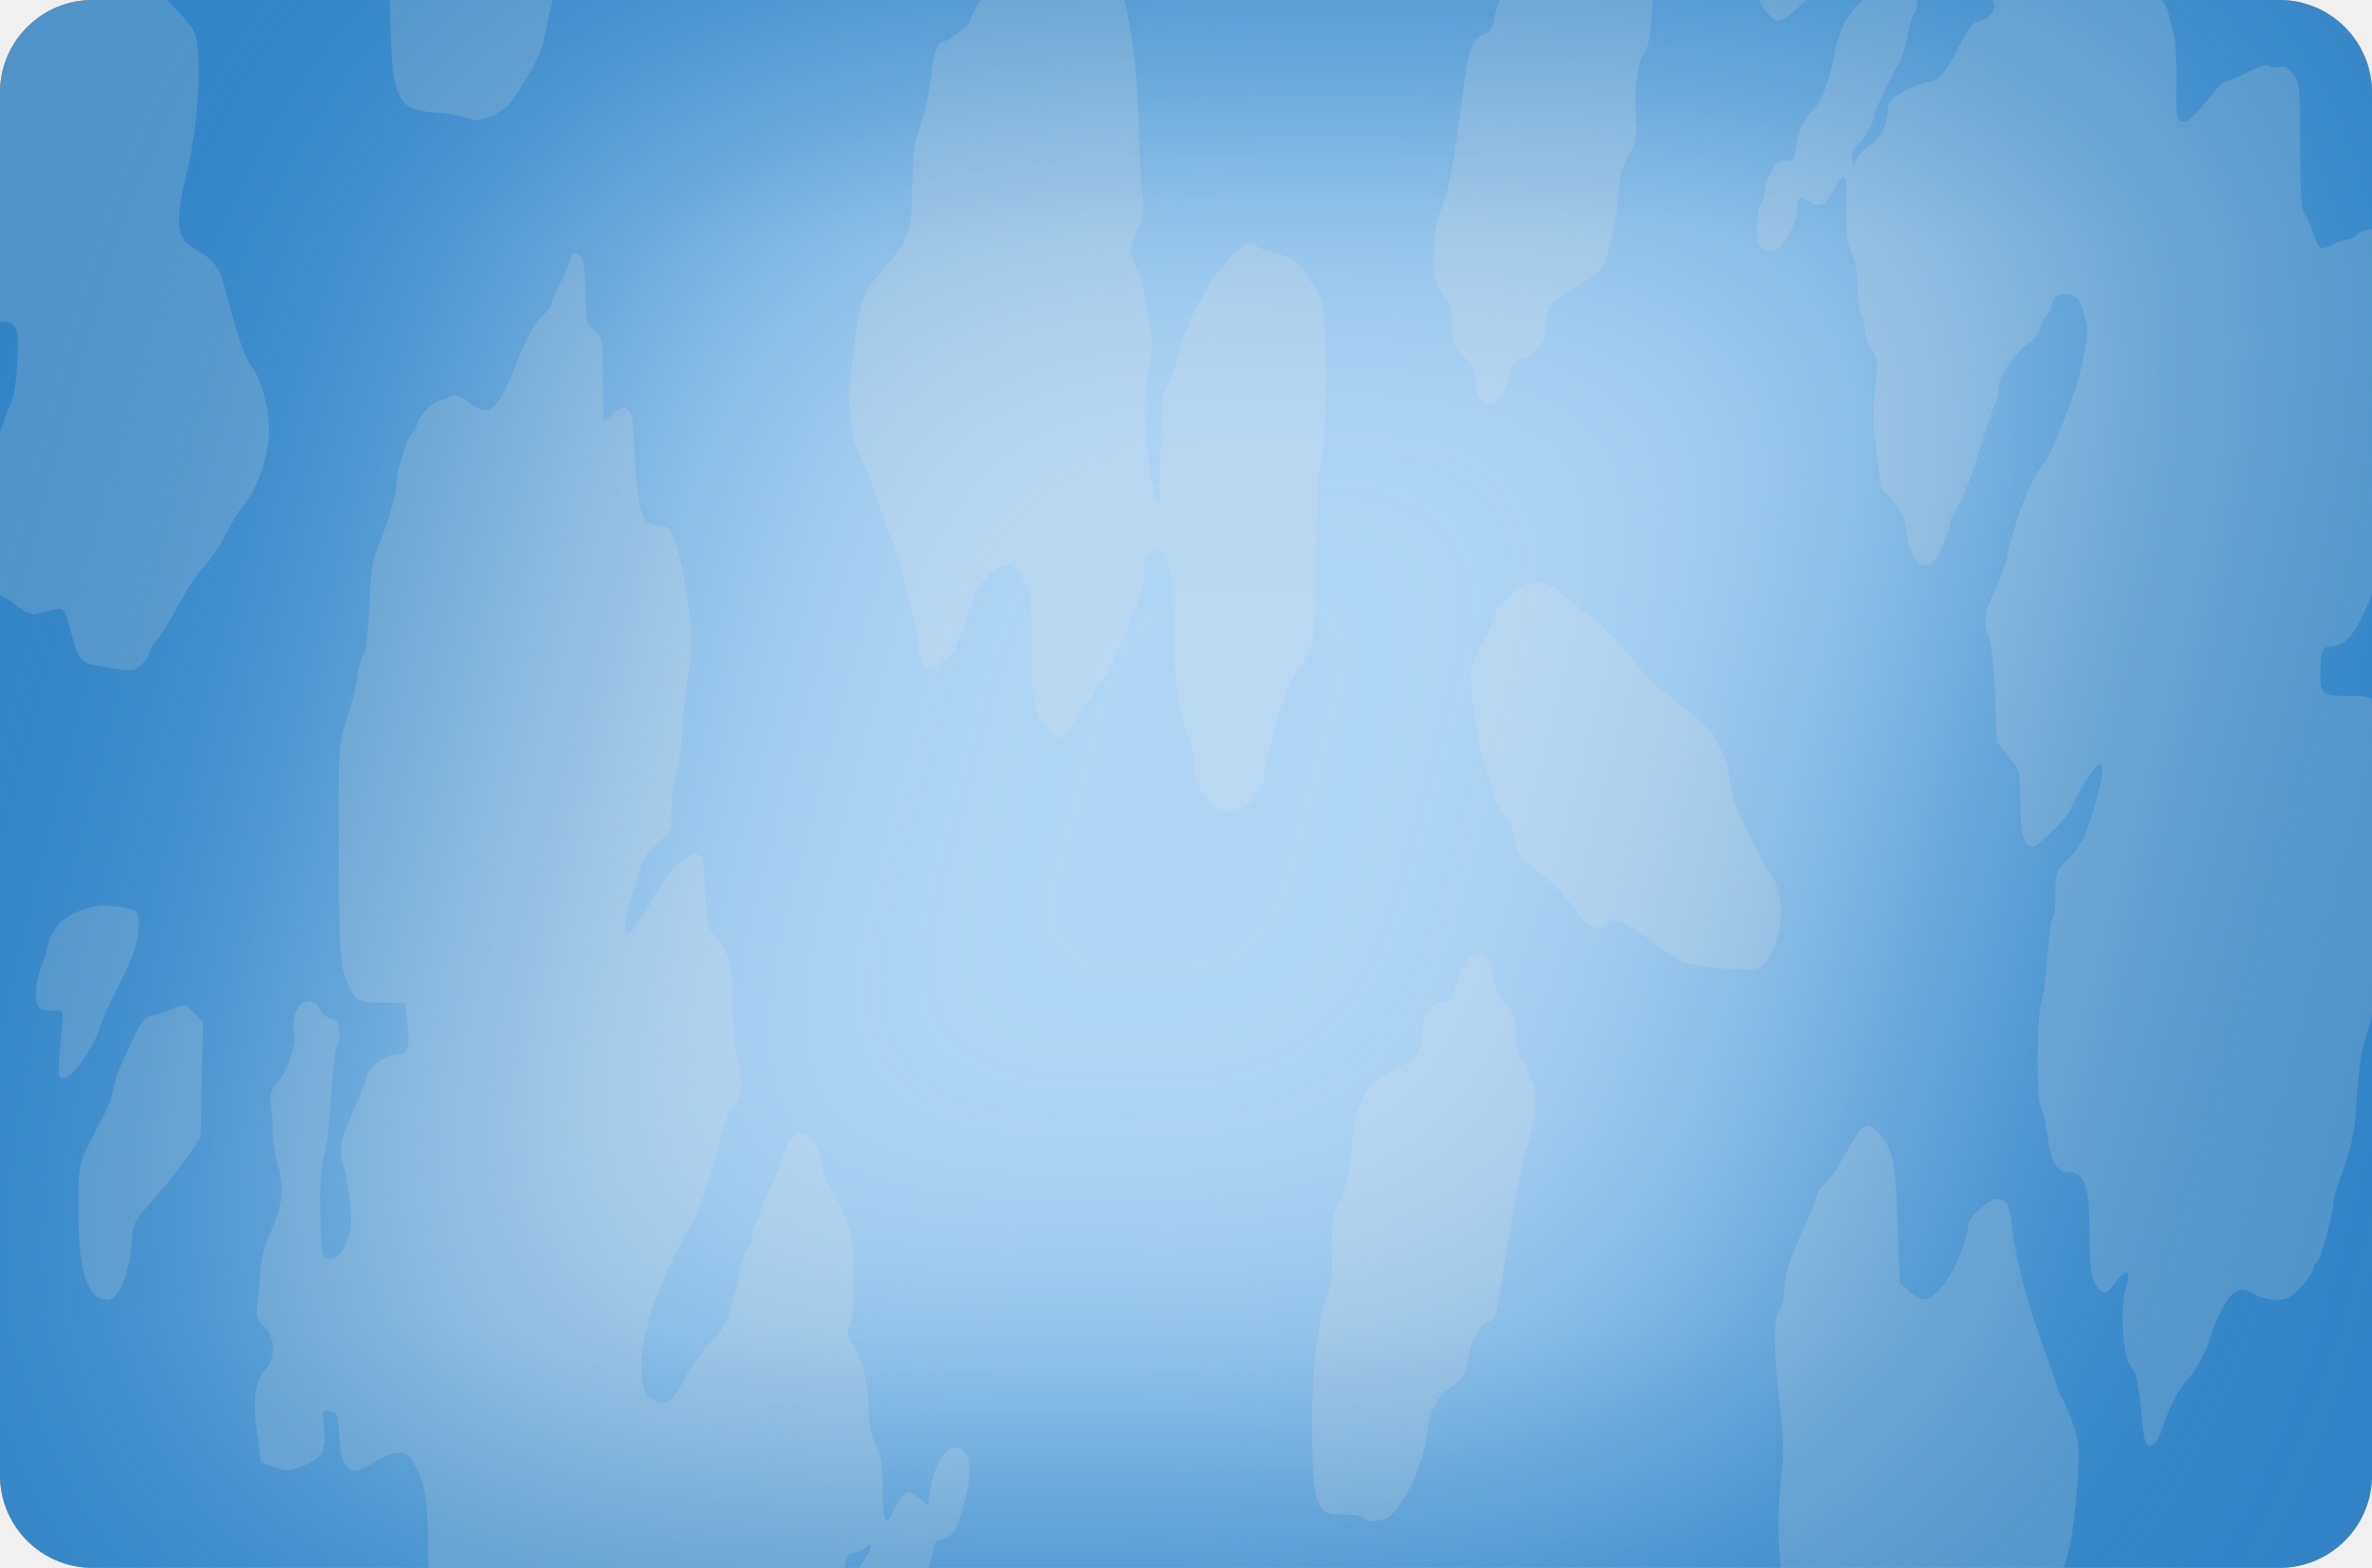
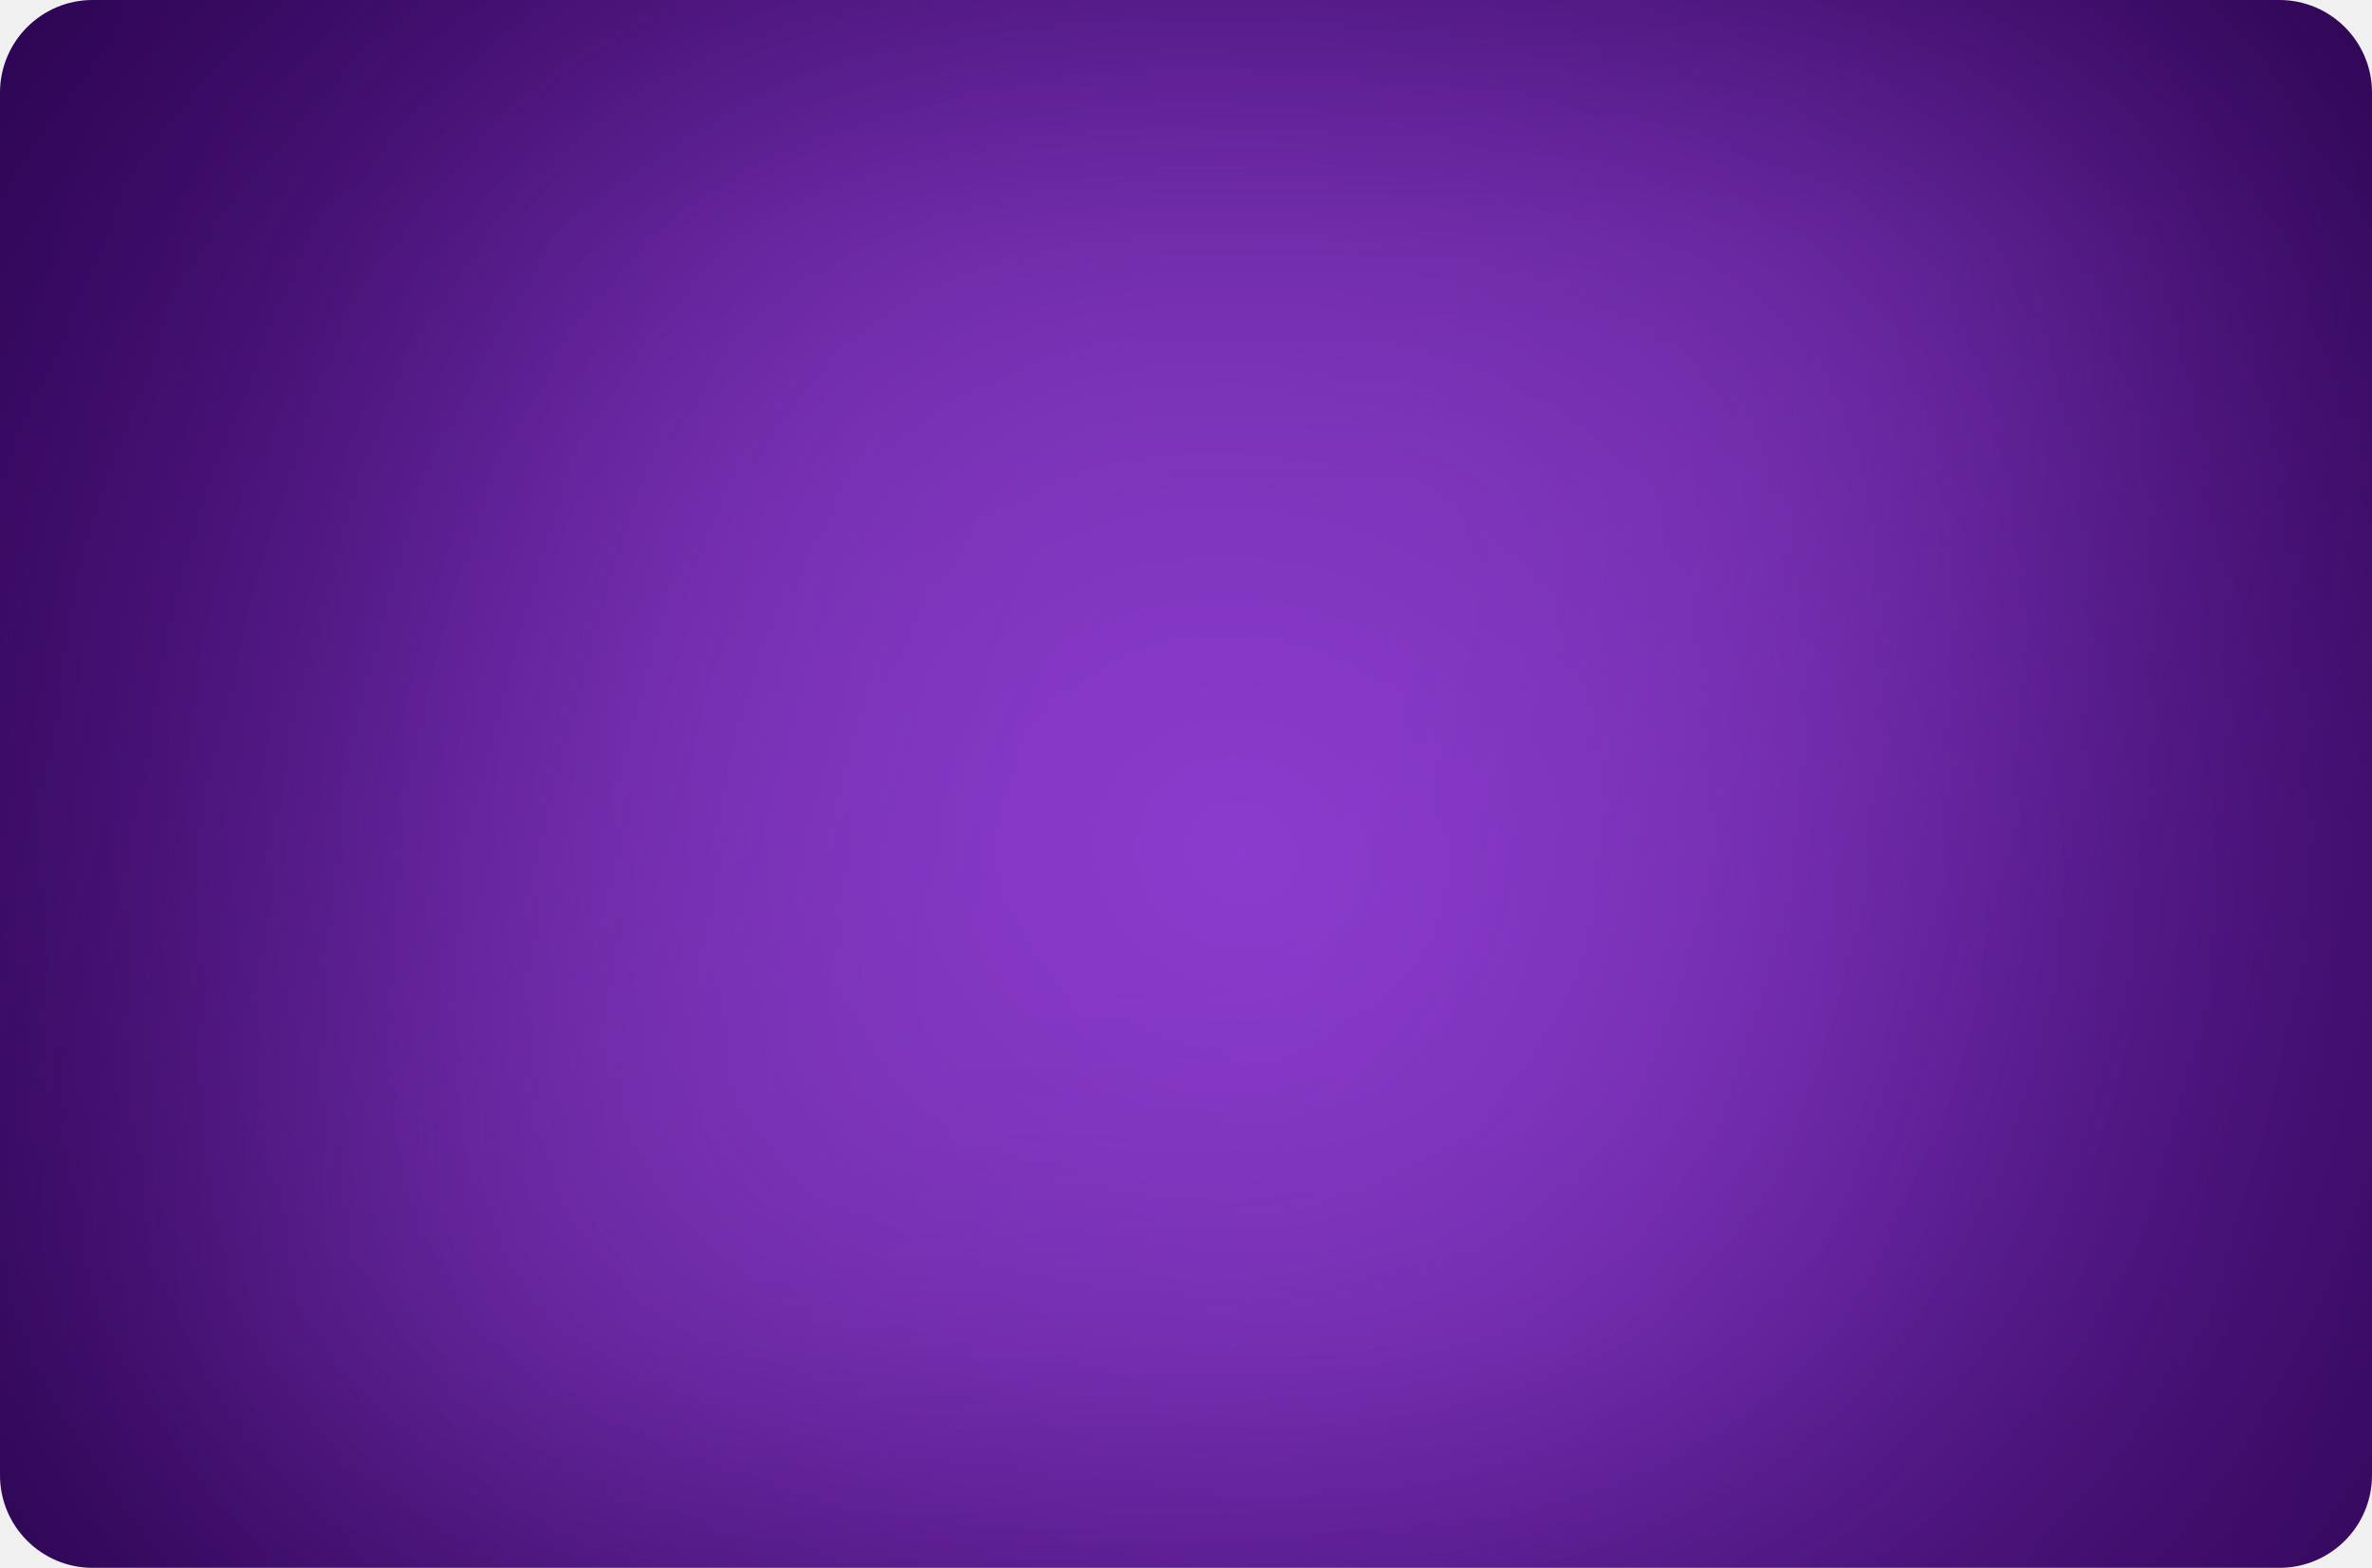
<svg xmlns="http://www.w3.org/2000/svg" width="1024" height="677" viewBox="0 0 1024 677" fill="none">
-   <g clip-path="url(#clip0_2267_394)">
-     <rect width="1024" height="677" rx="40" fill="url(#paint0_radial_2267_394)" />
-     <rect width="1024" height="677" rx="40" fill="#3284C6" />
-     <g filter="url(#filter0_f_2267_394)">
-       <rect x="331.271" y="-158.602" width="615.635" height="892.798" transform="rotate(15 331.271 -158.602)" fill="#AED5F5" />
-     </g>
-     <g opacity="0.15" clip-path="url(#clip1_2267_394)">
-       <path d="M234.779 -194.249C232.609 -181.79 232.753 -181.935 213.947 -172.518C203.386 -167.158 202.084 -165.999 198.323 -158.9C195.574 -153.685 193.838 -147.021 192.825 -139.343C190.511 -120.654 188.919 -114.28 184.869 -107.761C181.107 -101.966 180.963 -100.517 180.818 -82.698C180.673 -65.313 180.384 -63.285 176.912 -57.2C174.163 -52.275 172.861 -47.349 172.138 -38.367C171.559 -31.703 170.547 -25.618 169.823 -24.894C167.364 -22.431 168.087 27.26 170.547 36.097C173.44 45.803 176.478 47.832 189.353 48.701C194.995 49.136 200.782 50.294 202.373 51.164C206.279 53.627 217.853 48.701 221.325 43.051C222.771 40.878 226.099 35.518 228.703 31.316C231.451 27.115 234.2 20.596 234.923 16.829C239.263 -6.061 241.289 -10.262 252.573 -17.216C258.504 -21.127 259.083 -21.997 262.265 -33.586C265.448 -44.886 266.027 -46.045 269.788 -46.77C276.877 -48.218 279.77 -52.709 281.217 -65.893C281.94 -72.412 282.953 -78.352 283.531 -79.221C283.965 -80.09 284.833 -84.147 285.557 -88.203C289.173 -111.962 292.067 -125.58 295.105 -131.954C296.985 -136.011 299.155 -143.689 299.879 -149.049C300.602 -154.264 301.615 -159.19 302.049 -160.059C303.206 -161.798 298.287 -172.663 293.658 -178.893C290.765 -182.804 289.897 -185.702 289.897 -191.207C289.897 -206.128 291.777 -205.114 262.41 -205.114H236.804L234.779 -194.249Z" fill="#FAEADE" />
-       <path d="M807.37 -167.448C805.344 -165.854 801.583 -164.55 798.69 -164.55C793.192 -164.55 789.286 -161.508 782.342 -151.512C777.858 -144.848 773.662 -142.24 760.787 -137.749C751.962 -134.562 741.98 -124.856 740.678 -117.902C739.666 -112.831 735.76 -99.068 733.879 -94.288C728.092 -79.076 726.646 -65.748 730.407 -60.822C731.709 -59.084 732.577 -54.448 732.577 -47.204C732.577 -34.89 733.156 -33.586 738.653 -32.138C741.112 -31.558 743.572 -29.385 745.018 -26.777C747.188 -22.286 748.201 -22.141 754.711 -24.749C756.881 -25.618 757.17 -24.749 757.17 -15.622C757.17 -4.322 758.762 1.183 763.246 5.964C767.442 10.455 768.744 10.165 775.832 3.501C779.16 0.314 783.21 -2.294 784.802 -2.294C790.878 -2.294 798.979 -8.524 802.451 -16.057C808.238 -28.371 809.684 -33.007 810.697 -45.031C811.71 -55.462 816.484 -77.048 818.654 -80.67C819.232 -81.394 820.1 -85.016 820.824 -88.927C824.006 -106.167 825.598 -111.093 831.963 -123.986C838.762 -137.459 838.762 -138.039 838.473 -149.918C838.039 -161.943 836.014 -167.593 831.24 -169.621C828.491 -170.635 824.006 -168.027 822.994 -164.55C821.836 -160.929 816.484 -160.639 816.484 -164.261C816.484 -166.868 813.88 -170.345 811.999 -170.345C811.565 -170.345 809.395 -169.041 807.37 -167.448Z" fill="#FAEADE" />
-       <path d="M50.329 -137.894C48.449 -136.445 46.713 -136.3 43.675 -137.314C41.36 -138.184 36.875 -138.329 33.403 -137.894C30.076 -137.314 24.145 -136.735 20.239 -136.445C15.754 -136.156 12.427 -134.997 11.414 -133.548C10.401 -132.244 7.797 -131.23 5.483 -131.23C-0.015 -131.23 -5.801 -127.898 -17.664 -118.191C-33.143 -105.298 -37.049 -101.241 -37.049 -98.199C-37.049 -96.461 -37.628 -94.722 -38.496 -94.288C-39.364 -93.853 -39.943 -91.39 -39.943 -89.072C-39.943 -84.436 -45.006 -73.281 -47.176 -73.281C-49.057 -73.281 -49.78 -69.949 -51.516 -54.448C-52.818 -42.568 -53.686 -40.105 -57.158 -36.339C-64.102 -28.805 -65.983 -24.459 -66.995 -13.594C-67.429 -7.799 -69.31 0.314 -71.191 4.37C-74.518 12.048 -74.663 18.278 -72.059 33.055C-70.757 40.009 -70.033 40.878 -62.655 44.934C-59.473 46.673 -58.749 47.977 -58.749 52.757C-58.749 55.8 -59.473 58.842 -60.196 59.276C-60.919 59.711 -61.643 61.305 -61.643 62.754C-61.643 64.202 -62.945 67.1 -64.536 69.128C-68.731 74.343 -68.153 79.704 -63.089 84.919C-60.051 87.816 -58.749 90.569 -58.749 93.756C-58.749 99.406 -57.303 101.724 -52.818 104.042C-50.359 105.201 -49.057 107.374 -48.623 110.851C-47.465 118.819 -36.326 132.437 -30.829 132.437C-28.948 132.437 -25.187 134.175 -22.438 136.203C-17.953 139.68 -16.651 139.825 -7.103 139.246C7.942 138.087 8.376 138.666 7.508 156.486C6.929 165.612 5.917 172.421 4.325 175.174C3.023 177.492 2.011 180.244 2.011 181.114C2.011 181.838 0.564 185.46 -1.172 189.082C-3.921 194.442 -4.499 198.933 -5.223 216.897C-5.801 230.225 -6.814 238.918 -7.827 239.932C-10.72 242.829 -9.852 250.507 -6.235 253.839C-4.355 255.578 -1.895 257.027 -0.593 257.027C0.564 257.027 4.181 259.055 7.219 261.518C10.98 264.415 13.729 265.574 15.754 264.994C17.345 264.56 20.673 263.835 23.132 263.256C27.761 262.532 27.761 262.532 30.076 270.934C34.561 287.015 33.837 286.291 49.751 288.753C56.839 289.912 58.141 289.768 61.035 287.015C62.771 285.421 64.217 283.248 64.217 282.234C64.217 281.22 65.809 278.468 67.834 276.15C69.859 273.832 73.331 268.182 75.791 263.546C80.42 254.853 85.339 247.03 87.943 244.712C90.691 242.25 95.465 234.861 98.937 228.052C100.673 224.43 103.567 219.939 105.303 217.911C110.366 212.261 115.14 199.368 116.008 189.371C116.876 178.651 113.404 164.453 108.341 157.789C105.447 154.023 101.975 143.447 96.189 121.137C94.597 115.487 91.125 111.286 85.628 108.388C75.791 103.318 75.067 97.668 81.143 72.315C86.062 51.453 87.364 20.741 83.603 13.352C82.301 10.745 75.646 3.066 68.702 -3.598L56.261 -15.767L55.827 -26.053C55.248 -37.643 57.852 -43.872 67.111 -54.013C79.841 -67.631 85.917 -82.408 85.917 -99.068C85.917 -108.34 85.194 -111.382 82.301 -116.598C80.275 -119.93 78.684 -123.986 78.684 -125.435C78.684 -126.884 75.935 -130.216 72.608 -132.968C65.375 -138.763 54.814 -141.081 50.329 -137.894Z" fill="#FAEADE" />
-       <path d="M907.624 -85.595C905.598 -84.436 902.705 -82.988 901.114 -82.118C897.208 -80.38 892.723 -75.599 884.911 -65.313C876.81 -54.593 874.206 -49.377 873.627 -43.727C872.036 -28.081 869.577 -18.665 865.96 -14.174C858.148 -4.322 858.148 -4.467 860.029 -0.266C861.475 2.921 861.331 3.935 859.161 6.398C857.714 7.992 855.399 9.296 853.953 9.296C852.072 9.296 849.757 12.193 846.719 18.278C840.354 30.881 836.737 35.373 832.976 35.373C831.24 35.373 826.466 37.111 822.415 39.139C817.063 41.892 815.037 43.92 815.037 46.093C815.037 53.481 811.855 60.291 807.081 63.043C804.477 64.637 801.873 67.389 801.294 69.128C800.137 72.315 800.137 72.315 799.558 68.838C799.124 66.665 799.703 64.637 801.005 63.623C803.753 61.594 809.251 52.612 809.251 50.005C809.251 48.121 814.314 37.111 820.245 26.246C821.403 24.073 822.994 19.002 823.573 14.946C824.296 10.889 825.453 6.978 826.466 5.964C827.334 5.094 828.057 0.169 828.057 -4.757C828.057 -15.912 825.309 -21.127 819.522 -21.127C816.339 -21.127 814.893 -19.968 812.433 -14.753C810.697 -11.276 809.251 -7.509 809.251 -6.206C809.251 -4.902 806.936 -2.149 804.332 -0.121C798.835 4.08 793.916 12.917 792.469 20.885C790.733 31.461 786.827 43.051 783.934 46.093C778.581 51.888 776.411 56.234 775.399 63.333C774.531 69.417 773.952 70.142 771.493 69.417C767.587 68.114 763.391 73.619 762.089 81.442C761.655 84.774 760.643 87.961 759.919 88.396C759.196 88.83 758.617 93.031 758.617 97.667C758.617 104.766 759.051 106.505 761.511 107.808C763.681 108.967 765.127 108.823 767.442 107.374C771.203 104.621 775.977 95.205 775.977 90.424C775.977 85.209 777.135 84.339 781.185 87.092C785.67 89.989 787.985 88.975 791.457 82.311C796.231 72.894 797.533 74.488 797.099 89.555C796.809 100.565 797.243 104.621 799.413 109.402C801.149 113.314 802.017 118.819 802.017 125.338C802.017 130.698 802.741 135.624 803.464 136.058C804.332 136.493 804.911 138.956 804.911 141.419C804.911 143.882 806.357 148.083 807.949 150.835C810.842 155.471 810.987 156.63 809.54 167.64C808.383 176.623 808.527 183.287 809.974 194.732C811.131 203.134 811.999 210.088 811.999 210.233C812.144 210.523 814.314 213.13 817.063 216.028C820.969 220.374 822.126 223.271 822.994 230.08C824.875 245.726 833.699 249.058 838.618 236.02C840.065 231.964 841.656 227.183 842.09 225.155C842.524 223.126 844.115 219.939 845.562 218.056C847.009 216.173 850.915 206.176 854.097 195.601C857.425 185.17 860.607 175.464 861.475 174.16C862.199 172.711 862.777 169.669 862.777 167.496C862.777 162.57 869.287 153.008 875.508 148.517C877.823 146.924 880.282 143.737 880.716 141.708C881.294 139.535 882.741 136.928 883.754 135.769C884.911 134.61 885.924 132.437 885.924 130.988C885.924 125.773 896.195 125.483 898.076 130.698C901.114 139.246 901.548 141.853 900.39 148.807C898.654 159.962 896.774 166.626 891.71 179.52C885.634 195.166 884.477 197.484 879.993 203.424C875.797 209.074 868.998 227.762 866.973 238.628C866.394 242.394 863.79 249.638 861.475 254.419C856.701 263.98 855.978 269.051 858.727 275.425C859.739 277.598 860.897 288.608 861.331 299.764L862.054 320.19L867.117 326.565C872.036 332.794 872.036 333.084 872.181 346.992C872.181 360.465 873.772 365.68 877.533 365.68C879.848 365.68 893.012 352.497 894.025 349.165C895.038 345.543 903.284 332.07 905.309 330.621C908.492 328.448 908.492 331.49 905.309 344.094C900.969 360.61 898.51 365.68 892.289 371.33C887.66 375.676 887.37 376.401 887.37 385.962C887.37 391.467 886.792 396.248 886.068 396.683C885.49 397.117 884.477 404.361 883.898 412.764C883.32 421.166 882.307 429.714 881.439 431.887C879.269 437.537 878.98 476.362 881.15 478.825C882.018 479.984 883.175 484.765 883.754 489.546C885.2 501.715 887.804 506.206 893.302 506.206C899.956 506.206 902.126 512.87 902.126 533.732C902.126 546.48 902.705 551.261 904.441 554.303C907.479 559.664 909.36 559.374 913.7 553.144C918.04 547.06 920.21 548.798 917.75 556.331C915.002 564.589 916.448 586.465 920.065 590.376C922.235 592.694 923.103 597.04 924.26 608.775C925.562 622.248 925.996 624.276 928.311 624.276C930.192 624.276 931.928 621.524 934.676 613.411C936.846 607.037 940.318 600.373 943.212 597.185C948.275 591.535 953.049 582.698 954.64 576.034C955.219 573.861 957.389 568.79 959.414 564.879C963.754 556.766 967.66 555.173 973.447 558.939C975.328 560.243 979.523 561.257 982.561 561.257C987.48 561.257 989.071 560.388 993.556 555.462C996.449 552.275 998.764 548.798 998.764 547.639C998.764 546.48 999.487 545.321 1000.21 545.032C1001.8 544.597 1007.44 523.735 1007.44 518.52C1007.44 516.926 1009.32 510.552 1011.78 504.467C1014.53 497.079 1016.27 489.546 1016.85 482.012C1018.15 462.02 1019.16 454.921 1021.19 448.257C1023.65 440.724 1029.14 416.24 1029.87 409.866C1030.16 407.403 1031.31 402.912 1032.18 399.58C1033.63 394.799 1033.63 391.612 1031.89 382.92C1030.45 374.952 1030.16 369.012 1031.17 359.596C1032.76 343.66 1029.29 310.049 1025.53 304.255C1023.21 300.778 1022.2 300.488 1013.09 300.488C1001.66 300.488 1001.08 299.764 1001.95 286.58C1002.38 279.771 1002.53 279.482 1007.01 279.047C1013.23 278.467 1017.28 273.107 1024.08 256.447C1028.85 244.857 1029.29 242.684 1028.85 232.543C1028.57 226.458 1027.41 218.49 1026.25 214.724C1024.37 208.494 1024.51 207.19 1027.12 199.657C1030.45 189.661 1033.77 186.908 1037.53 191.11C1039.85 193.717 1040.14 195.89 1039.13 213.565C1038.69 224.285 1037.53 235.73 1036.67 238.917C1035.8 242.105 1034.79 251.521 1034.5 259.924C1034.06 268.326 1033.05 277.453 1032.18 280.206C1029.58 288.464 1030.16 291.651 1034.21 292.665C1036.23 293.099 1038.69 295.273 1039.7 297.446C1041.01 300.198 1042.45 301.067 1045.06 300.778C1049.83 300.198 1050.84 298.17 1050.55 288.898C1050.27 282.379 1051.13 279.192 1055.04 271.514C1059.67 262.532 1059.81 261.373 1059.67 247.61C1059.38 237.758 1058.66 232.108 1057.21 229.935C1053.45 223.996 1055.47 209.074 1061.4 200.382C1063 197.919 1064.15 192.993 1064.44 186.619C1064.73 181.114 1065.74 174.594 1066.61 171.987C1068.64 166.771 1067.19 162.425 1062.42 159.962C1060.1 158.803 1059.52 156.92 1059.52 151.705C1059.52 146.344 1060.39 144.171 1064.01 139.97C1068.35 135.044 1068.49 134.61 1067.63 123.889C1066.18 105.056 1066.03 103.607 1064.15 101.724C1061.26 98.826 1046.36 99.406 1041.59 102.448C1036.52 105.78 1035.65 108.533 1037.25 114.907C1039.13 121.716 1038.26 125.193 1034.79 125.193C1031.46 125.193 1029.87 119.978 1031.02 111.865C1032.04 104.187 1029 99.116 1023.36 99.116C1021.19 99.116 1018.58 100.13 1017.57 101.289C1016.56 102.448 1014.68 103.462 1013.38 103.462C1012.07 103.462 1009.18 104.476 1006.87 105.635C1004.7 106.794 1002.24 107.519 1001.66 107.084C1000.93 106.649 999.342 103.028 998.04 99.116C996.738 95.205 995.002 91.583 994.279 91.148C993.556 90.569 992.977 78.11 992.977 63.043C992.977 37.691 992.832 35.517 989.939 31.896C987.769 29.143 986.178 28.274 983.574 28.998C981.838 29.433 979.957 29.143 979.378 28.419C978.944 27.694 975.038 28.853 970.264 31.171C965.635 33.489 961.295 35.373 960.427 35.373C959.704 35.517 957.678 37.256 956.087 39.284C947.841 49.86 944.224 53.192 941.765 52.323C939.45 51.453 939.161 49.425 939.595 35.662C939.74 27.115 939.161 17.553 938.293 14.366C937.425 11.179 936.412 6.978 935.978 4.949C935.544 2.921 931.928 -2.584 927.877 -7.365C923.971 -12.001 920.644 -17.361 920.644 -19.244C920.644 -20.983 922.958 -27.502 925.852 -33.731L931.06 -45.031L930.047 -61.691C928.89 -82.843 926.43 -87.769 917.316 -87.769C913.989 -87.769 909.649 -86.754 907.624 -85.595Z" fill="#FAEADE" />
-       <path d="M681.654 -67.776C679.484 -66.328 675.868 -61.981 673.842 -57.925C671.672 -54.014 669.068 -49.233 668.056 -47.205C666.898 -45.176 666.03 -41.12 666.03 -38.223C666.03 -35.325 665.452 -31.414 664.728 -29.53C664.005 -27.647 662.992 -24.46 662.414 -22.142C661.98 -19.969 658.652 -15.478 655.18 -12.146C651.564 -8.669 648.67 -5.192 648.67 -4.178C648.67 -3.164 648.092 -1.135 647.368 0.313C646.5 1.617 645.488 5.239 645.054 8.136C644.475 11.613 643.318 13.786 641.582 14.366C635.94 16.104 634.204 20.306 632.034 36.242C627.404 72.46 625.379 82.89 621.328 92.597C619.882 96.219 619.014 102.448 619.014 109.981C619.014 120.702 619.448 122.295 623.064 127.076C626.247 131.277 626.97 133.74 626.97 140.259C626.97 147.503 627.549 148.952 632.034 154.022C635.94 158.368 637.097 160.831 637.097 165.322C637.097 171.697 639.122 174.449 643.752 174.449C647.079 174.449 651.564 167.206 651.564 161.845C651.564 158.658 655.759 154.167 658.652 154.167C659.52 154.167 661.98 152.429 663.86 150.401C666.609 147.358 667.477 144.895 667.477 139.825C667.477 132.292 668.056 131.422 680.931 123.744C685.56 120.992 690.19 117.37 691.202 115.776C694.385 110.706 697.712 97.377 698.436 85.788C698.87 77.24 700.027 72.894 703.065 67.389C706.537 60.87 706.826 59.131 706.103 49.57C705.235 38.27 707.116 25.811 710.154 22.334C712.468 19.726 713.626 6.253 714.638 -26.923C715.651 -59.809 713.047 -67.776 701.04 -68.211C698.146 -68.356 693.372 -68.935 690.624 -69.515C686.862 -70.239 684.548 -69.805 681.654 -67.776Z" fill="#FAEADE" />
-       <path d="M452.647 -36.918C448.741 -35.904 445.269 -33.586 441.508 -29.385C438.47 -26.053 436.01 -22.866 436.01 -22.286C436.01 -21.707 432.104 -14.753 427.33 -6.93C422.556 1.038 418.65 8.137 418.65 9.006C418.65 10.6 409.392 17.988 407.222 17.988C404.762 17.988 403.026 22.769 402.014 32.475C401.001 41.023 399.554 47.687 395.359 60.87C394.636 63.333 393.912 72.46 393.768 81.152C393.623 99.841 392.321 103.752 382.628 114.618C372.936 125.483 371.634 128.815 368.74 149.532C365.413 173.001 366.281 187.054 371.634 197.774C373.948 202.12 376.263 207.481 376.842 209.943C377.42 212.261 380.024 219.795 382.484 226.604C385.088 233.413 387.981 242.105 389.138 246.161C394.202 265.429 396.806 277.019 396.95 280.931C397.095 287.305 398.831 289.478 402.882 288.174C409.97 286.001 413.008 280.931 418.072 263.546C420.82 253.84 428.777 243.988 433.84 243.988C435.576 243.988 438.036 245.147 439.193 246.451C444.69 252.825 445.414 256.013 445.558 280.351C445.848 301.647 446.282 305.124 448.886 310.34C452.358 317.149 455.83 319.611 459.302 317.873C460.604 317.149 464.51 311.788 467.982 305.993C471.454 300.199 475.36 294.259 476.662 292.81C477.964 291.361 481.436 284.118 484.474 276.874C487.367 269.486 490.694 261.373 491.852 258.765C493.009 256.158 493.877 251.232 493.877 247.755C493.877 243.409 494.745 240.801 496.77 238.918C498.362 237.469 499.808 236.6 500.098 236.89C505.74 244.713 506.029 246.017 506.463 270.065C506.752 293.245 509.067 308.601 513.986 321.205C514.854 323.523 515.577 327.869 515.577 331.056C515.577 338.01 521.364 347.861 526.572 349.745C528.597 350.614 531.78 350.759 533.805 350.324C539.013 349.02 545.957 339.893 545.957 334.388C545.957 331.925 547.259 325.406 548.85 319.901C550.586 314.396 552.612 307.297 553.48 304.11C555.071 298.75 559.845 289.043 561.87 287.45C562.449 287.015 564.04 283.828 565.487 280.206C567.802 274.556 568.091 269.051 568.236 238.918C568.38 212.986 568.959 203.279 570.406 200.672C572.72 196.47 572.865 136.349 570.55 129.974C569.682 127.801 566.644 122.586 563.896 118.529C559.266 111.865 557.964 110.996 551.02 109.402C546.68 108.388 542.774 106.94 542.34 106.215C536.988 97.813 513.262 131.278 508.344 154.168C507.331 158.514 505.306 164.164 503.859 166.627C501.544 170.538 501.11 174.16 501.11 193.863C501.11 206.322 500.532 216.463 499.953 216.463C498.362 216.463 495.468 199.223 494.456 183.866C493.877 174.884 494.311 167.786 495.758 160.832C497.638 151.995 497.783 149.097 495.758 136.204C494.6 128.091 492.43 119.254 490.839 116.356C487.367 109.547 487.367 107.229 491.128 99.406C493.877 94.046 494.166 91.728 493.154 83.47C492.575 78.11 491.852 65.216 491.562 54.931C490.839 24.797 487.078 1.038 480.134 -18.954C474.347 -35.614 472.032 -38.512 464.51 -38.367C461.182 -38.222 455.83 -37.642 452.647 -36.918Z" fill="#FAEADE" />
-       <path d="M246.497 110.995C246.497 112.01 244.471 116.79 242.157 121.571C239.842 126.352 237.817 130.988 237.817 131.712C237.817 132.581 235.936 134.899 233.622 136.927C230.873 139.39 227.256 146.054 222.916 156.92C214.381 178.216 211.343 180.679 201.94 173.435C197.744 170.393 196.442 169.958 194.272 171.262C192.826 172.276 190.8 173.001 189.788 173.001C187.184 173.001 179.95 180.534 179.95 183.286C179.95 184.735 179.372 186.039 178.504 186.329C176.478 187.053 171.415 202.12 171.126 208.639C170.836 214.579 167.509 226.024 162.88 236.744C160.854 241.67 159.986 247.899 159.408 261.662C158.974 271.803 157.961 280.93 157.238 281.944C156.37 282.958 155.212 286.725 154.634 290.347C153.621 297.445 152.753 300.922 148.558 314.25C146.243 321.929 145.954 327.868 146.243 368.867C146.388 408.707 146.822 415.806 148.992 421.745C152.753 432.031 153.91 432.9 165.05 432.9L174.887 433.045L175.755 441.013C177.202 452.748 176.189 455.5 170.836 455.5C166.062 455.5 158.25 461.585 158.25 465.207C158.25 466.366 156.37 471.291 154.055 476.217C147.4 490.849 146.098 495.775 147.834 501.715C151.162 513.304 152.464 527.212 150.728 533.152C148.558 540.395 145.375 544.162 141.758 543.583C138.865 543.148 138.72 541.989 138.286 524.459C137.997 511.566 138.576 503.453 140.022 498.383C141.18 494.326 142.482 482.447 143.06 472.161C143.639 461.73 144.652 452.603 145.52 451.589C146.243 450.72 146.677 447.677 146.388 445.07C146.098 441.448 145.23 440.144 142.916 439.854C141.18 439.565 139.154 437.826 138.286 435.798C137.129 433.48 135.393 432.321 133.078 432.321C128.738 432.321 125.7 438.985 127.002 445.649C128.015 451.154 124.543 461.585 119.48 467.815C116.586 471.291 116.152 473.03 117.02 477.956C117.454 481.143 117.888 486.213 117.744 489.256C117.744 492.298 118.612 498.527 119.914 503.018C122.807 512.87 121.939 521.127 116.731 532.138C114.706 536.484 112.825 543.293 112.536 547.349C112.391 551.406 111.668 558.07 111.234 561.981C110.366 568.5 110.655 569.515 113.982 572.702C118.901 577.338 119.19 586.32 114.706 591.1C110.076 596.026 109.064 603.849 110.944 618.481L112.68 631.52L118.612 633.548C123.964 635.431 125.122 635.286 131.198 632.824C139.154 629.491 141.035 626.015 139.878 616.308C139.01 609.065 139.154 608.775 142.482 609.354C145.664 609.789 145.954 610.513 146.388 619.93C146.822 630.071 149.136 635.141 153.476 635.141C154.489 635.141 157.816 633.548 160.854 631.809C169.1 626.594 174.887 625.87 177.346 629.781C183.567 639.488 184.724 646.586 184.869 673.532C185.014 693.525 185.448 700.479 187.039 702.217C189.209 704.97 199.914 705.549 204.254 703.376C205.556 702.652 209.752 700.768 213.513 699.03C218.142 696.857 222.482 693.09 226.533 687.875C235.792 675.995 236.949 677.154 237.962 699.609C239.119 724.672 242.157 735.248 249.679 740.608C252.862 742.926 256.623 749.88 256.623 753.647C256.623 755.095 254.309 760.745 251.56 766.395C247.075 775.377 246.497 777.55 246.641 787.981C246.641 803.482 248.377 812.754 251.849 817.39C254.453 820.722 255.755 821.302 261.108 820.867C268.486 820.432 280.638 813.768 284.833 808.118C286.425 805.945 290.041 801.309 292.935 797.832C301.036 787.981 304.363 780.158 304.363 770.886C304.363 766.395 304.942 762.484 305.665 762.049C306.244 761.615 307.257 758.572 307.691 755.385C308.125 751.763 310.15 747.707 312.899 744.52C316.371 740.608 317.383 738 317.383 733.509C317.383 727.57 321.289 722.209 325.629 722.065C326.642 722.065 330.114 716.559 333.441 709.75C339.083 698.016 339.662 697.436 344.147 697.436C355.865 697.436 362.809 691.207 364.255 679.617C365.268 672.229 365.702 671.215 369.174 670.345C371.344 669.911 373.514 668.752 374.093 667.883C374.671 667.013 375.539 666.724 375.973 667.303C376.407 667.738 374.816 671.07 372.357 674.691C370.042 678.313 368.017 682.659 368.017 684.398C368.017 686.281 365.123 692.511 361.507 698.595C357.022 705.984 354.997 711.054 354.997 714.676C354.852 717.574 353.695 722.499 352.103 725.686C349.065 731.916 348.342 742.781 350.657 748.721C352.248 752.922 356.733 755.675 359.915 754.516C362.953 753.357 368.017 744.954 368.017 741.188C368.017 739.449 370.765 735.393 374.237 731.916C380.747 725.397 383.062 720.181 387.691 701.058C389.427 693.815 391.453 689.468 394.78 685.847C399.554 680.631 402.303 674.836 403.026 668.462C403.315 665.854 404.473 664.695 407.221 664.406C411.272 663.971 413.876 659.19 416.914 646.297C420.386 632.099 418.071 623.697 411.127 625.435C407.077 626.449 402.592 634.852 401.435 644.124L400.567 649.918L396.516 646.731C393.044 643.979 392.176 643.834 390.151 645.572C388.849 646.586 386.968 649.629 385.811 652.091C382.483 660.204 381.037 657.597 381.037 643.399C381.037 632.824 380.458 628.767 378.143 624.276C376.552 621.089 375.25 615.729 375.25 611.962C375.105 599.503 372.646 587.768 368.885 581.684C365.557 576.613 365.268 575.165 366.859 572.412C367.872 570.384 368.451 562.706 368.451 551.116C368.306 531.993 367.293 528.226 357.89 512C356.299 509.248 354.997 505.481 354.997 503.743C354.997 498.672 350.512 490.559 347.185 489.69C343.279 488.531 339.662 492.877 337.492 500.845C336.624 504.177 334.454 509.683 332.573 513.015C330.693 516.347 328.812 521.127 328.233 523.59C327.655 525.908 326.642 528.226 325.919 528.661C325.195 529.24 324.617 531.413 324.617 533.586C324.617 535.904 323.749 538.512 322.591 539.381C321.434 540.395 320.132 544.452 319.553 548.653C318.975 552.709 317.962 557.056 317.239 558.359C316.66 559.518 315.647 562.995 315.213 565.893C314.635 569.804 312.175 573.861 306.678 579.656C302.483 584.291 297.564 591.1 295.683 595.012C290.765 605.008 288.161 607.036 282.808 604.863C278.179 602.835 276.877 599.068 276.877 587.334C276.877 580.815 280.927 565.024 284.833 556.186C285.846 553.724 288.45 548.218 290.331 543.872C292.356 539.381 295.539 533.441 297.419 530.689C300.891 525.474 306.389 509.827 310.873 491.718C312.32 486.503 314.056 481.288 315.069 480.129C320.711 472.885 321.145 469.408 317.528 451.879C316.805 447.822 316.081 438.261 316.081 430.438C315.937 415.516 314.49 410.445 308.125 403.636C305.521 400.739 304.942 397.842 304.363 384.803C303.64 370.461 303.351 369.302 300.602 368.867C296.407 368.288 286.569 378.284 282.085 387.7C278.757 394.799 272.392 403.347 270.367 403.347C269.065 403.347 269.643 397.552 271.669 390.598C272.826 386.831 274.562 380.602 275.719 376.69C277.021 371.475 279.191 368.143 283.821 364.231C289.752 358.871 289.897 358.581 289.897 349.454C289.897 344.384 290.765 337.285 291.922 333.663C293.079 330.186 294.381 320.77 294.815 312.657C295.249 304.544 296.262 295.127 297.13 291.506C300.168 279.771 297.13 250.362 291.199 233.122C289.318 227.907 288.595 227.327 283.965 226.893C279.191 226.458 278.613 225.879 276.732 220.374C275.719 217.042 274.417 206.176 273.983 196.325C273.405 181.548 272.826 178.071 270.801 176.767C268.92 175.608 267.618 175.898 264.869 178.506C262.989 180.244 261.253 181.693 260.819 181.693C260.529 181.693 260.24 173.58 260.24 163.729C260.24 146.344 260.095 145.765 256.623 142.867C253.296 140.26 253.007 138.811 252.862 128.235C252.717 121.716 252.139 114.907 251.705 112.879C250.837 109.257 246.497 107.808 246.497 110.995Z" fill="#FAEADE" />
-       <path d="M653.155 256.012C648.815 259.199 646.211 262.386 645.343 265.574C644.764 268.181 642.45 273.107 640.424 276.294C638.399 279.626 636.084 284.552 635.506 287.304C633.625 295.852 638.399 326.13 643.028 335.547C643.752 336.995 644.33 339.603 644.33 341.486C644.33 343.37 646.356 347.571 648.815 350.903C651.274 354.38 653.589 359.595 654.023 362.783C654.602 366.984 656.048 369.736 659.376 372.344C670.949 381.761 675 385.817 680.063 392.771C684.403 398.711 686.428 400.449 689.611 400.449C691.781 400.449 693.517 399.725 693.517 399.001C693.517 396.972 698.725 397.117 702.631 399.29C704.367 400.16 709.43 403.636 713.77 406.968C718.11 410.301 724.042 414.067 726.79 415.371C733.011 417.979 756.302 419.862 759.919 417.834C761.366 417.11 763.97 413.053 765.85 408.997C770.335 398.421 769.612 384.224 764.259 377.125C760.642 372.344 751.962 354.815 748.78 346.122C747.912 343.66 746.899 339.024 746.61 335.692C745.742 328.303 740.823 317.583 736.483 313.671C733.156 310.629 722.595 302.081 715.072 296.286C712.613 294.258 708.562 290.057 706.248 286.87C700.75 279.192 686.284 264.27 684.258 264.27C683.535 264.27 680.063 261.662 676.736 258.33C668.345 250.072 661.98 249.493 653.155 256.012Z" fill="#FAEADE" />
-       <path d="M34.271 393.351C26.17 396.538 21.974 401.609 20.094 410.591C19.515 413.343 18.502 416.241 17.924 417.11C17.345 417.834 16.332 421.891 15.754 425.947C14.741 434.35 16.622 437.247 23.276 436.378C27.038 435.943 27.327 436.233 26.893 441.014C24.723 467.091 24.578 465.932 28.195 465.352C31.667 464.918 41.649 450.286 43.385 442.897C43.964 440.724 47.002 434.06 50.04 427.975C57.418 413.633 59.877 406.824 59.877 399.436C59.877 392.771 59.588 392.627 48.304 391.178C43.674 390.598 39.624 391.323 34.271 393.351Z" fill="#FAEADE" />
-       <path d="M633.914 414.068C631.6 416.241 629.14 422.036 627.838 428.12C627.26 430.873 625.813 432.177 623.064 432.756C616.41 434.205 615.252 435.799 614.384 444.781C613.372 454.777 611.491 457.384 601.509 462.165C597.458 464.049 593.118 466.801 591.672 468.395C588.055 472.306 583.57 486.359 583.57 493.747C583.57 502.874 580.822 514.754 577.639 520.259C575.324 524.025 574.89 527.213 575.18 539.092C575.324 550.392 574.746 554.883 572.431 561.258C568.236 572.702 565.776 598.779 566.5 624.277C567.223 651.513 568.38 653.975 580.098 653.975C584.294 653.975 588.2 654.555 588.634 655.424C589.936 657.452 596.88 657.163 599.918 654.7C606.138 650.064 614.674 631.375 615.976 619.496C617.133 608.775 620.171 603.125 627.115 598.49C631.166 595.737 632.323 593.854 633.625 586.9C635.506 577.483 638.544 571.978 642.739 570.674C644.62 570.095 645.922 568.067 646.356 565.169C646.79 562.561 647.802 555.897 648.67 550.392C652.287 526.488 657.35 500.556 659.665 493.168C663.282 481.288 663.86 472.161 661.112 466.511C659.81 463.759 658.797 461.006 658.797 460.137C658.797 459.413 657.784 457.964 656.627 456.95C655.18 455.791 654.457 452.459 654.457 446.664C654.457 439.42 653.878 437.682 650.551 434.64C647.947 432.177 645.922 427.976 644.33 421.891C642.594 414.647 641.437 412.619 638.978 412.329C637.386 412.04 635.072 412.909 633.914 414.068Z" fill="#FAEADE" />
-       <path d="M73.62 435.943C71.306 437.102 67.544 438.261 65.374 438.695C62.336 439.42 60.745 441.448 57.707 447.967C55.682 452.458 52.933 458.108 51.92 460.571C50.763 462.889 49.461 467.235 49.027 469.988C48.593 472.74 46.712 477.956 44.832 481.577C32.969 504.177 33.982 500.845 33.837 522.866C33.837 549.088 37.743 561.257 46.423 561.257C51.052 561.257 55.682 550.826 56.694 537.643C57.418 528.081 57.562 527.647 66.532 517.65C71.45 512 78.105 503.743 81.143 499.252L86.64 490.994L87.074 466.076L87.653 441.158L83.892 437.391C79.696 433.335 79.552 433.19 73.62 435.943Z" fill="#FAEADE" />
-       <path d="M804.043 487.082C802.451 488.097 796.086 498.527 793.482 504.032C792.759 505.626 790.444 508.523 788.419 510.407C786.393 512.435 784.657 514.608 784.657 515.332C784.657 516.636 782.198 522.721 778.147 531.558C773.084 542.423 770.191 551.695 770.191 557.055C770.191 560.243 769.178 564.444 767.876 566.327C765.417 570.094 765.706 585.595 768.889 612.396C769.757 620.075 770.046 629.491 769.467 633.258C766.14 658.031 767.731 682.37 773.229 690.482C776.845 695.553 776.701 699.609 772.939 705.694C770.046 710.33 769.901 711.634 771.059 728.294C771.782 738 772.216 747.852 772.071 750.314C771.637 756.979 775.688 797.108 777.135 800.005C777.858 801.309 778.871 805.511 779.449 809.132C780.751 817.535 787.261 834.775 791.167 839.555C795.363 844.771 798.111 845.35 808.238 843.032C818.799 840.57 824.007 835.644 830.951 821.302C833.41 816.376 836.593 811.161 838.039 809.857C839.631 808.408 842.235 804.062 843.826 800.15C846.141 795.08 848.455 792.182 852.651 789.864C859.161 786.098 862.777 778.999 862.777 770.017C862.777 766.975 863.79 761.325 865.092 757.413C868.709 745.534 870.3 735.248 871.023 718.008L871.602 701.493L878.112 695.118C881.584 691.496 884.477 688.164 884.477 687.44C884.477 686.861 885.635 685.267 887.081 683.818C892 679.472 895.761 661.508 897.063 635.431C897.642 624.276 897.208 620.799 894.604 613.845C892.868 609.209 890.987 604.863 890.264 603.994C889.685 603.27 888.528 600.227 887.66 597.475C886.792 594.722 884.477 587.768 882.307 582.263C875.942 565.313 870.155 543.438 868.709 530.689C867.407 519.389 866.539 517.795 862.199 517.795C858.727 517.795 849.757 525.618 849.757 528.661C849.757 534.455 843.103 550.536 838.473 555.462C832.542 562.271 830.083 562.561 824.296 557.635L820.101 554.013L819.233 529.095C818.365 502.294 817.063 495.775 811.421 489.69C807.804 485.779 806.647 485.344 804.043 487.082Z" fill="#FAEADE" />
-       <path d="M-23.162 672.229C-23.596 673.533 -24.029 676.43 -24.029 678.748C-24.029 681.935 -24.753 682.95 -26.923 682.95C-28.514 682.95 -30.25 684.108 -30.829 685.412C-31.263 686.861 -32.854 690.628 -34.156 693.815C-35.603 697.002 -37.194 703.666 -37.628 708.737C-38.207 713.662 -40.087 722.644 -42.113 728.584C-47.321 744.81 -47.61 747.997 -45.006 762.049C-41.824 779.869 -40.377 783.635 -36.326 785.808C-34.301 786.823 -32.709 788.271 -32.709 788.851C-32.709 789.43 -31.697 790.879 -30.54 792.183C-27.936 794.646 -20.991 793.197 -16.651 789.285C-14.192 787.112 -13.758 787.112 -10.142 790.01C-7.972 791.748 -5.802 793.052 -5.078 793.052C-2.474 793.052 0.564 788.126 0.564 783.78C0.564 781.317 1.142 778.565 1.721 777.696C2.444 776.971 4.18 773.205 5.627 769.293C8.665 760.891 7.942 749.591 3.602 740.464C2.155 737.132 -0.015 730.612 -0.883 725.832C-1.896 721.196 -3.776 713.517 -5.368 709.026C-6.814 704.535 -8.261 695.843 -8.55 690.048C-8.984 681.356 -9.708 678.314 -12.456 674.547C-16.218 669.476 -21.715 668.317 -23.162 672.229Z" fill="#FAEADE" />
+   <g clip-path="url(#c)">
+     <rect width="1024" height="677" rx="40" fill="url(#g)" />
+     <g filter="url(#f)">
+       <rect x="331.271" y="-158.602" width="615.635" height="892.798" transform="rotate(15 331.271 -158.602)" fill="#9D4EDD" opacity="0.45" />
    </g>
  </g>
  <defs>
-     <filter id="filter0_f_2267_394" x="-149.803" y="-408.602" width="1325.73" height="1521.71" filterUnits="userSpaceOnUse" color-interpolation-filters="sRGB">
+     <filter id="f" x="-149.803" y="-408.602" width="1325.73" height="1521.71" filterUnits="userSpaceOnUse" color-interpolation-filters="sRGB">
      <feFlood flood-opacity="0" result="BackgroundImageFix" />
      <feBlend mode="normal" in="SourceGraphic" in2="BackgroundImageFix" result="shape" />
-       <feGaussianBlur stdDeviation="125" result="effect1_foregroundBlur_2267_394" />
+       <feGaussianBlur stdDeviation="125" result="effect1_foregroundBlur" />
    </filter>
-     <radialGradient id="paint0_radial_2267_394" cx="0" cy="0" r="1" gradientUnits="userSpaceOnUse" gradientTransform="translate(535.5 368.5) rotate(107.283) scale(665.433 728.24)">
-       <stop stop-color="#E7C4A9" />
-       <stop offset="1" stop-color="#BC7853" />
+     <radialGradient id="g" cx="0" cy="0" r="1" gradientUnits="userSpaceOnUse" gradientTransform="translate(535.5 368.5) rotate(107.283) scale(665.433 728.24)">
+       <stop stop-color="#7B2CBF" />
+       <stop offset="1" stop-color="#240046" />
    </radialGradient>
-     <clipPath id="clip0_2267_394">
+     <clipPath id="c">
      <rect width="1024" height="677" rx="40" fill="white" />
-     </clipPath>
-     <clipPath id="clip1_2267_394">
-       <rect width="1302" height="1130" fill="white" transform="translate(-168.696 -205.114)" />
    </clipPath>
  </defs>
</svg>
